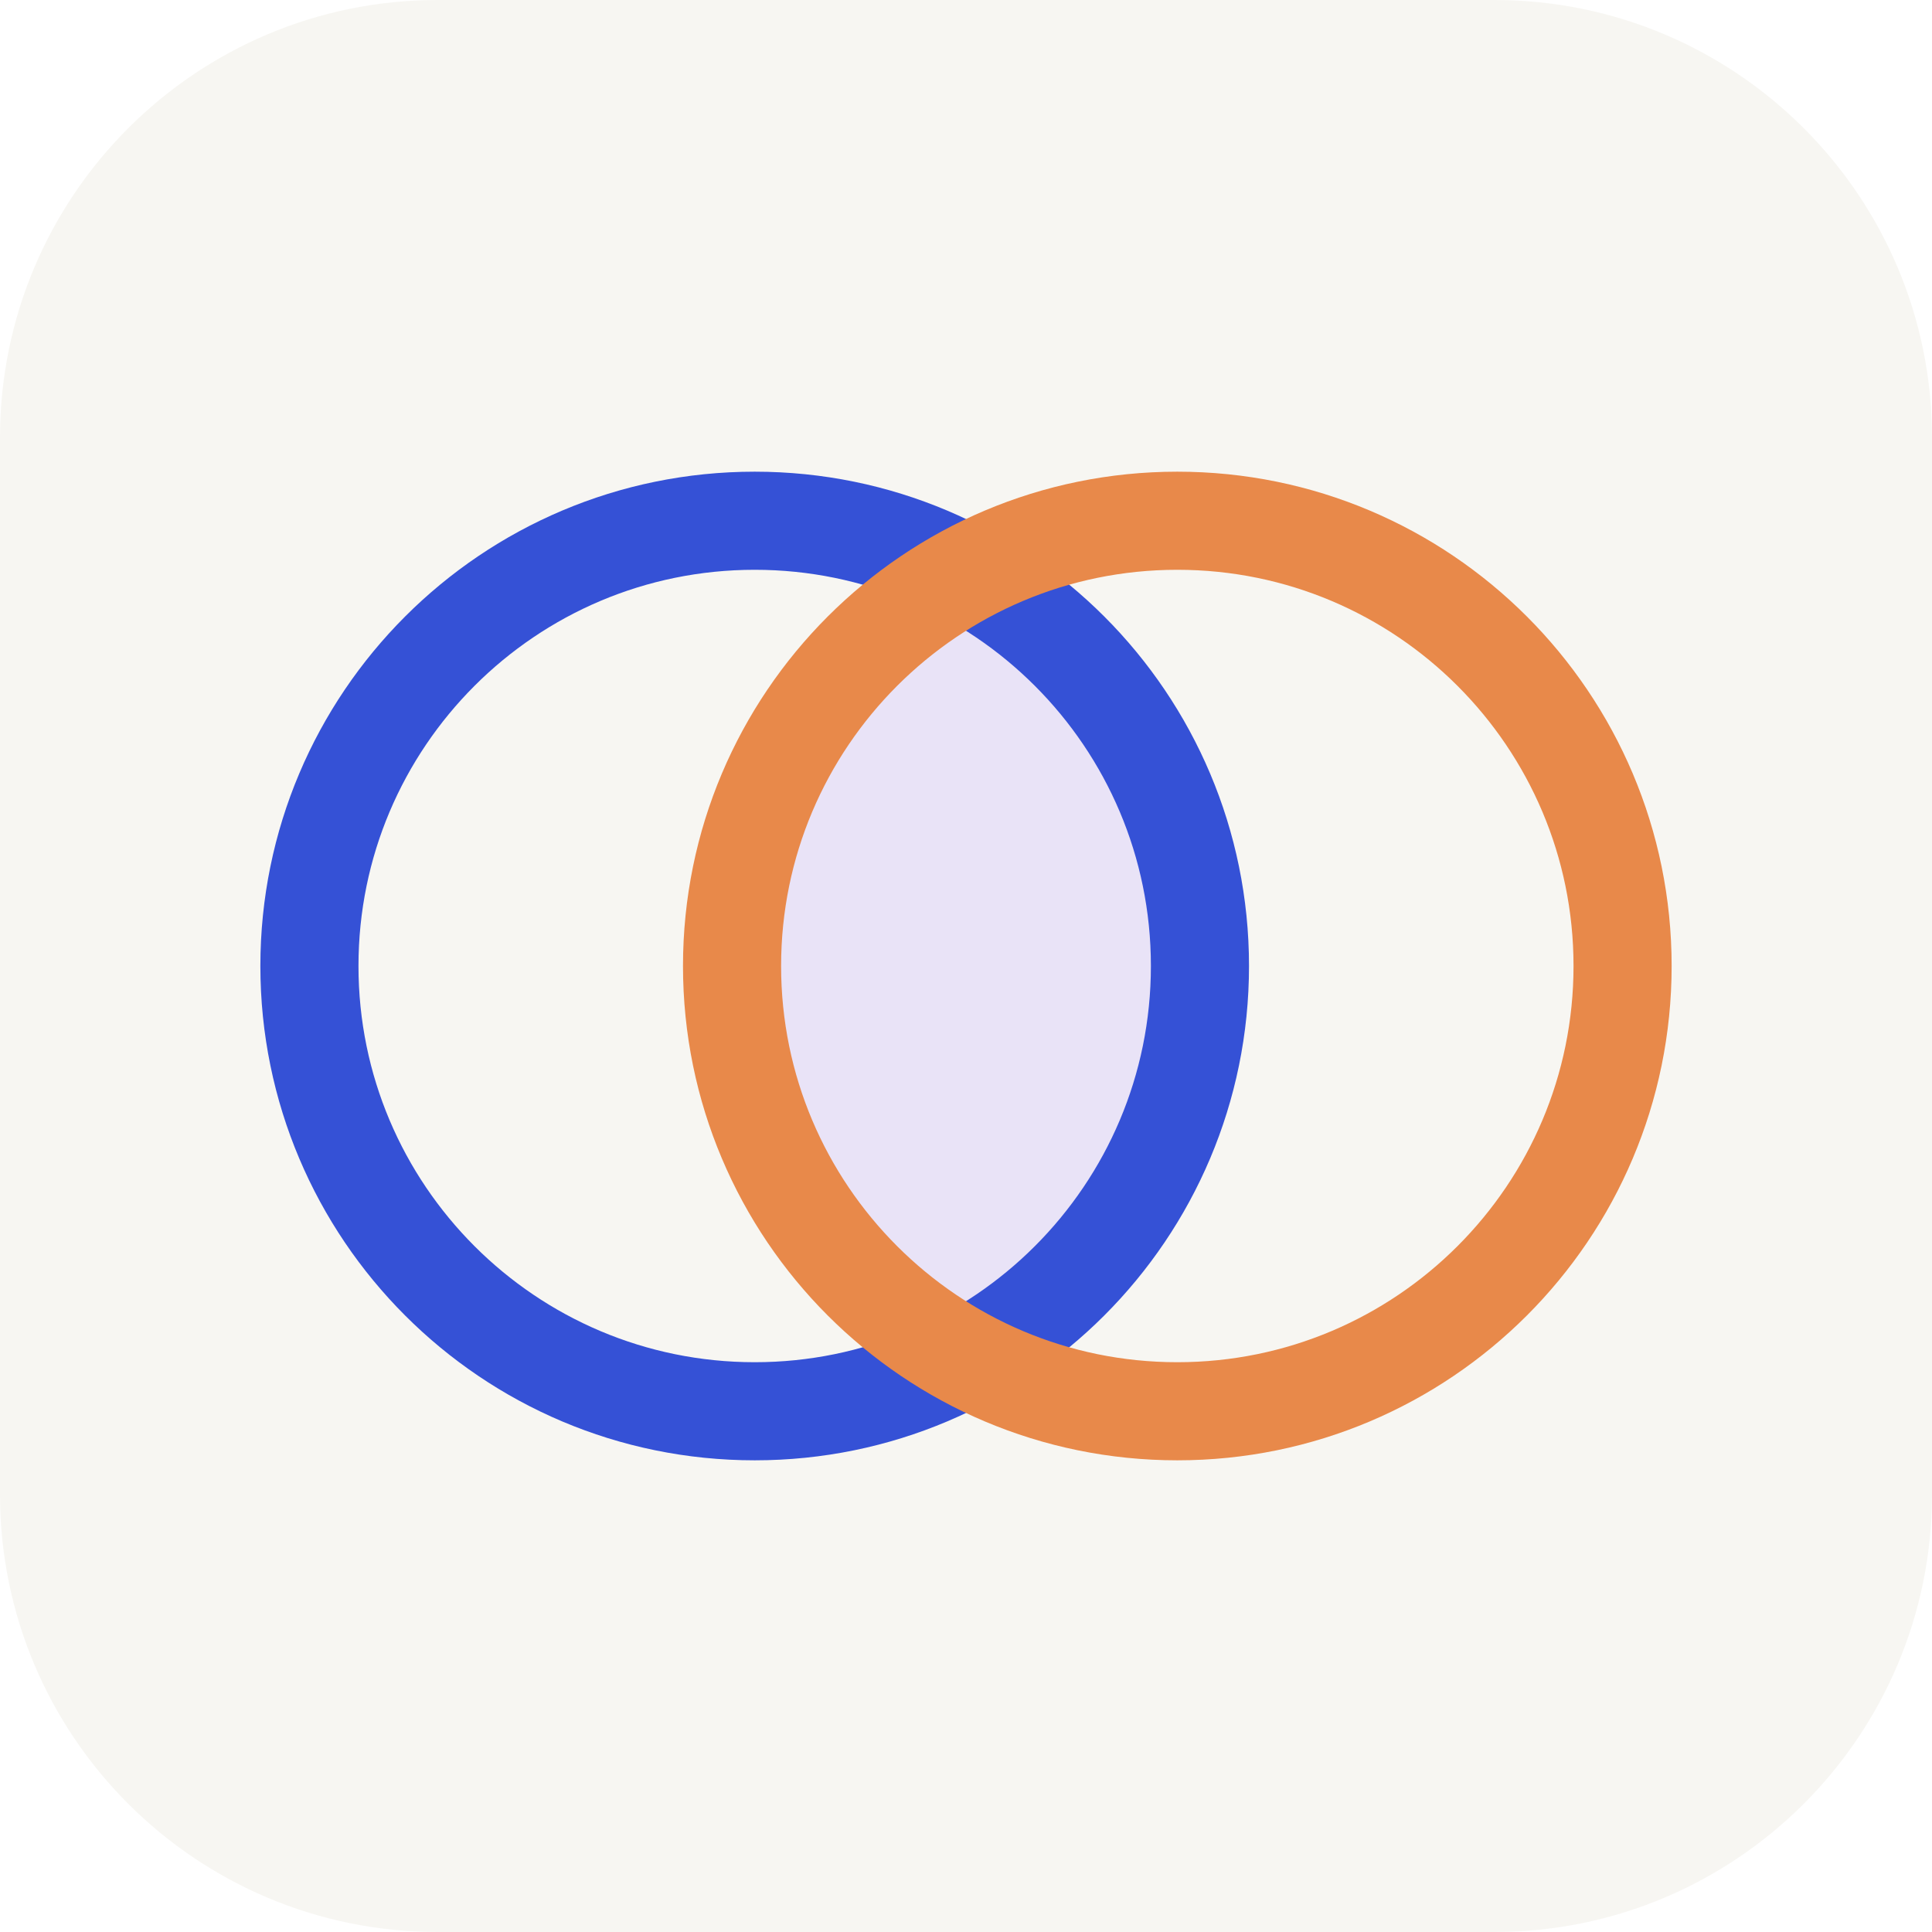
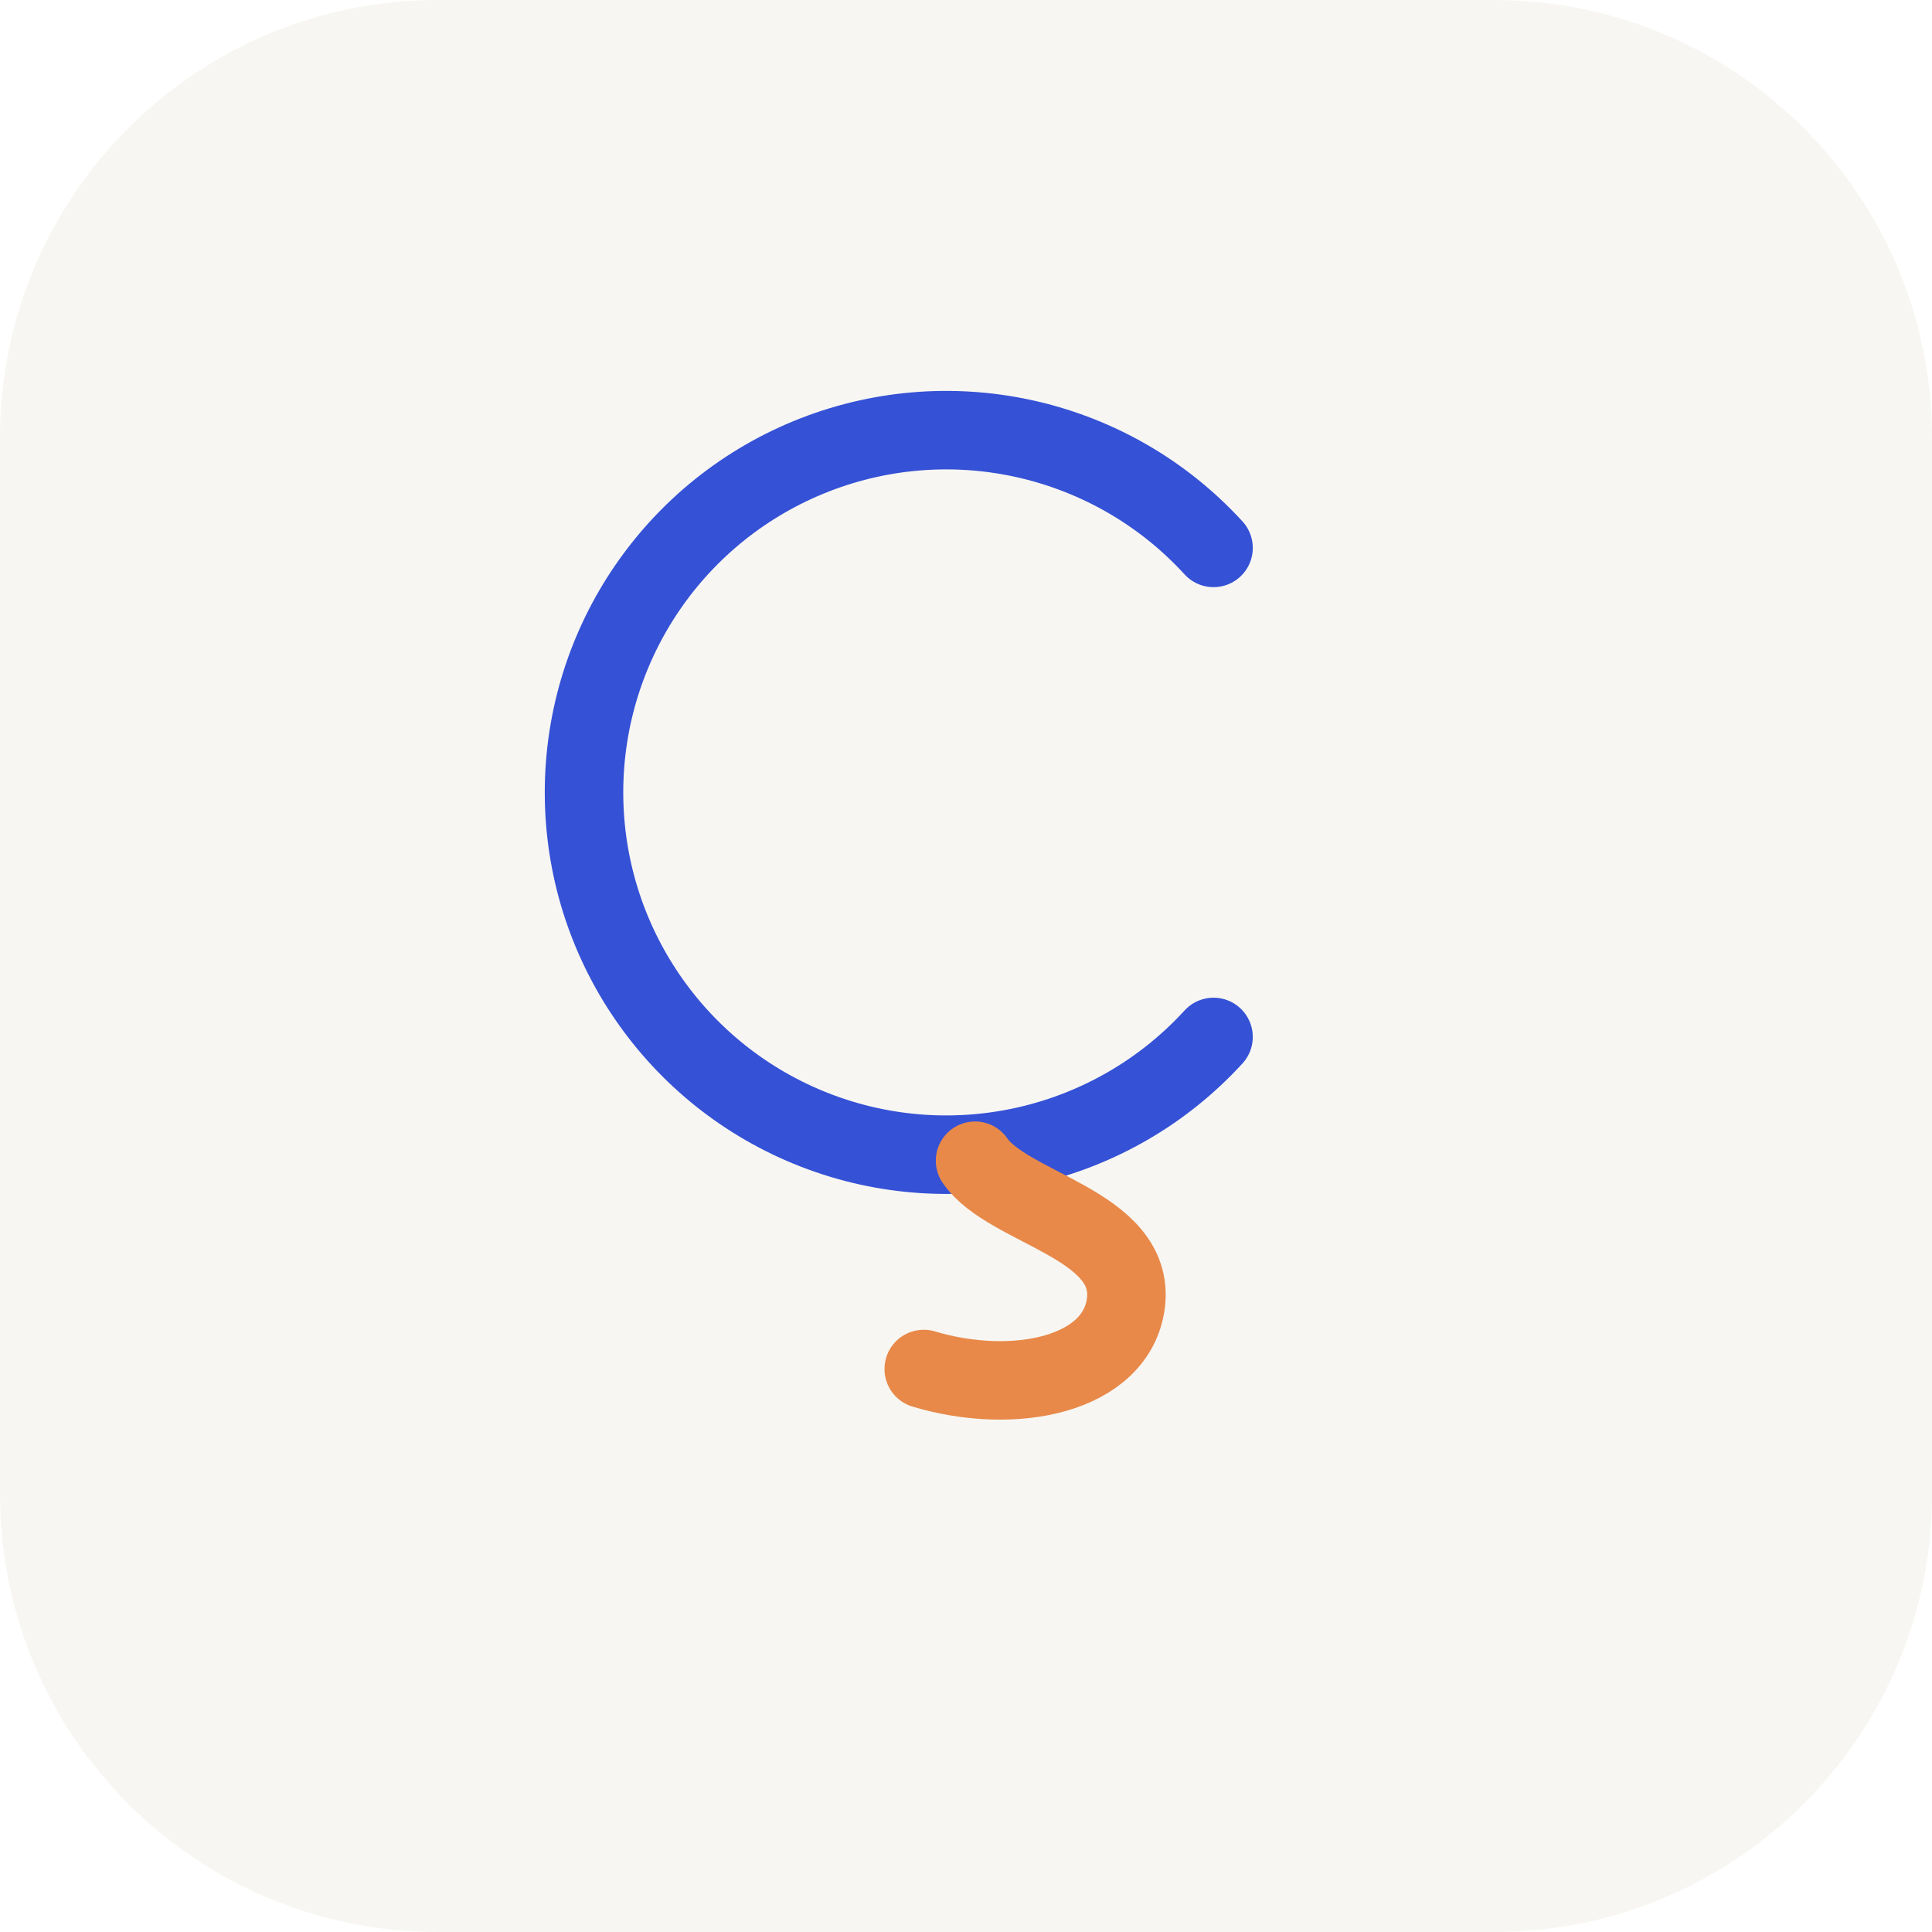
<svg xmlns="http://www.w3.org/2000/svg" viewBox="0 0 512 512">
  <rect width="512" height="512" rx="116" fill="#f7f6f2" />
-   <defs>
-     <clipPath id="c">
-       <circle cx="200" cy="256" r="118" />
-     </clipPath>
-   </defs>
-   <circle cx="312" cy="256" r="118" fill="#e9e3f7" clip-path="url(#c)" />
-   <circle cx="200" cy="256" r="118" fill="none" stroke="#3551d6" stroke-width="26" />
-   <circle cx="312" cy="256" r="118" fill="none" stroke="#e8894a" stroke-width="26" />
+   <g transform="translate(64 50) scale(8)" fill="none" stroke-width="2.6" stroke-linecap="round" stroke-linejoin="round">
+     <path d="M32.2 11.9 A12 12 0 1 0 32.2 28.1" stroke="#3551d6" />
+     <path d="M24.3 32.2 C25.4 33.8 29.6 34.3 29.3 36.9 C29 39.3 25.6 40 22.6 39.1" stroke="#e8894a" />
+   </g>
</svg>
